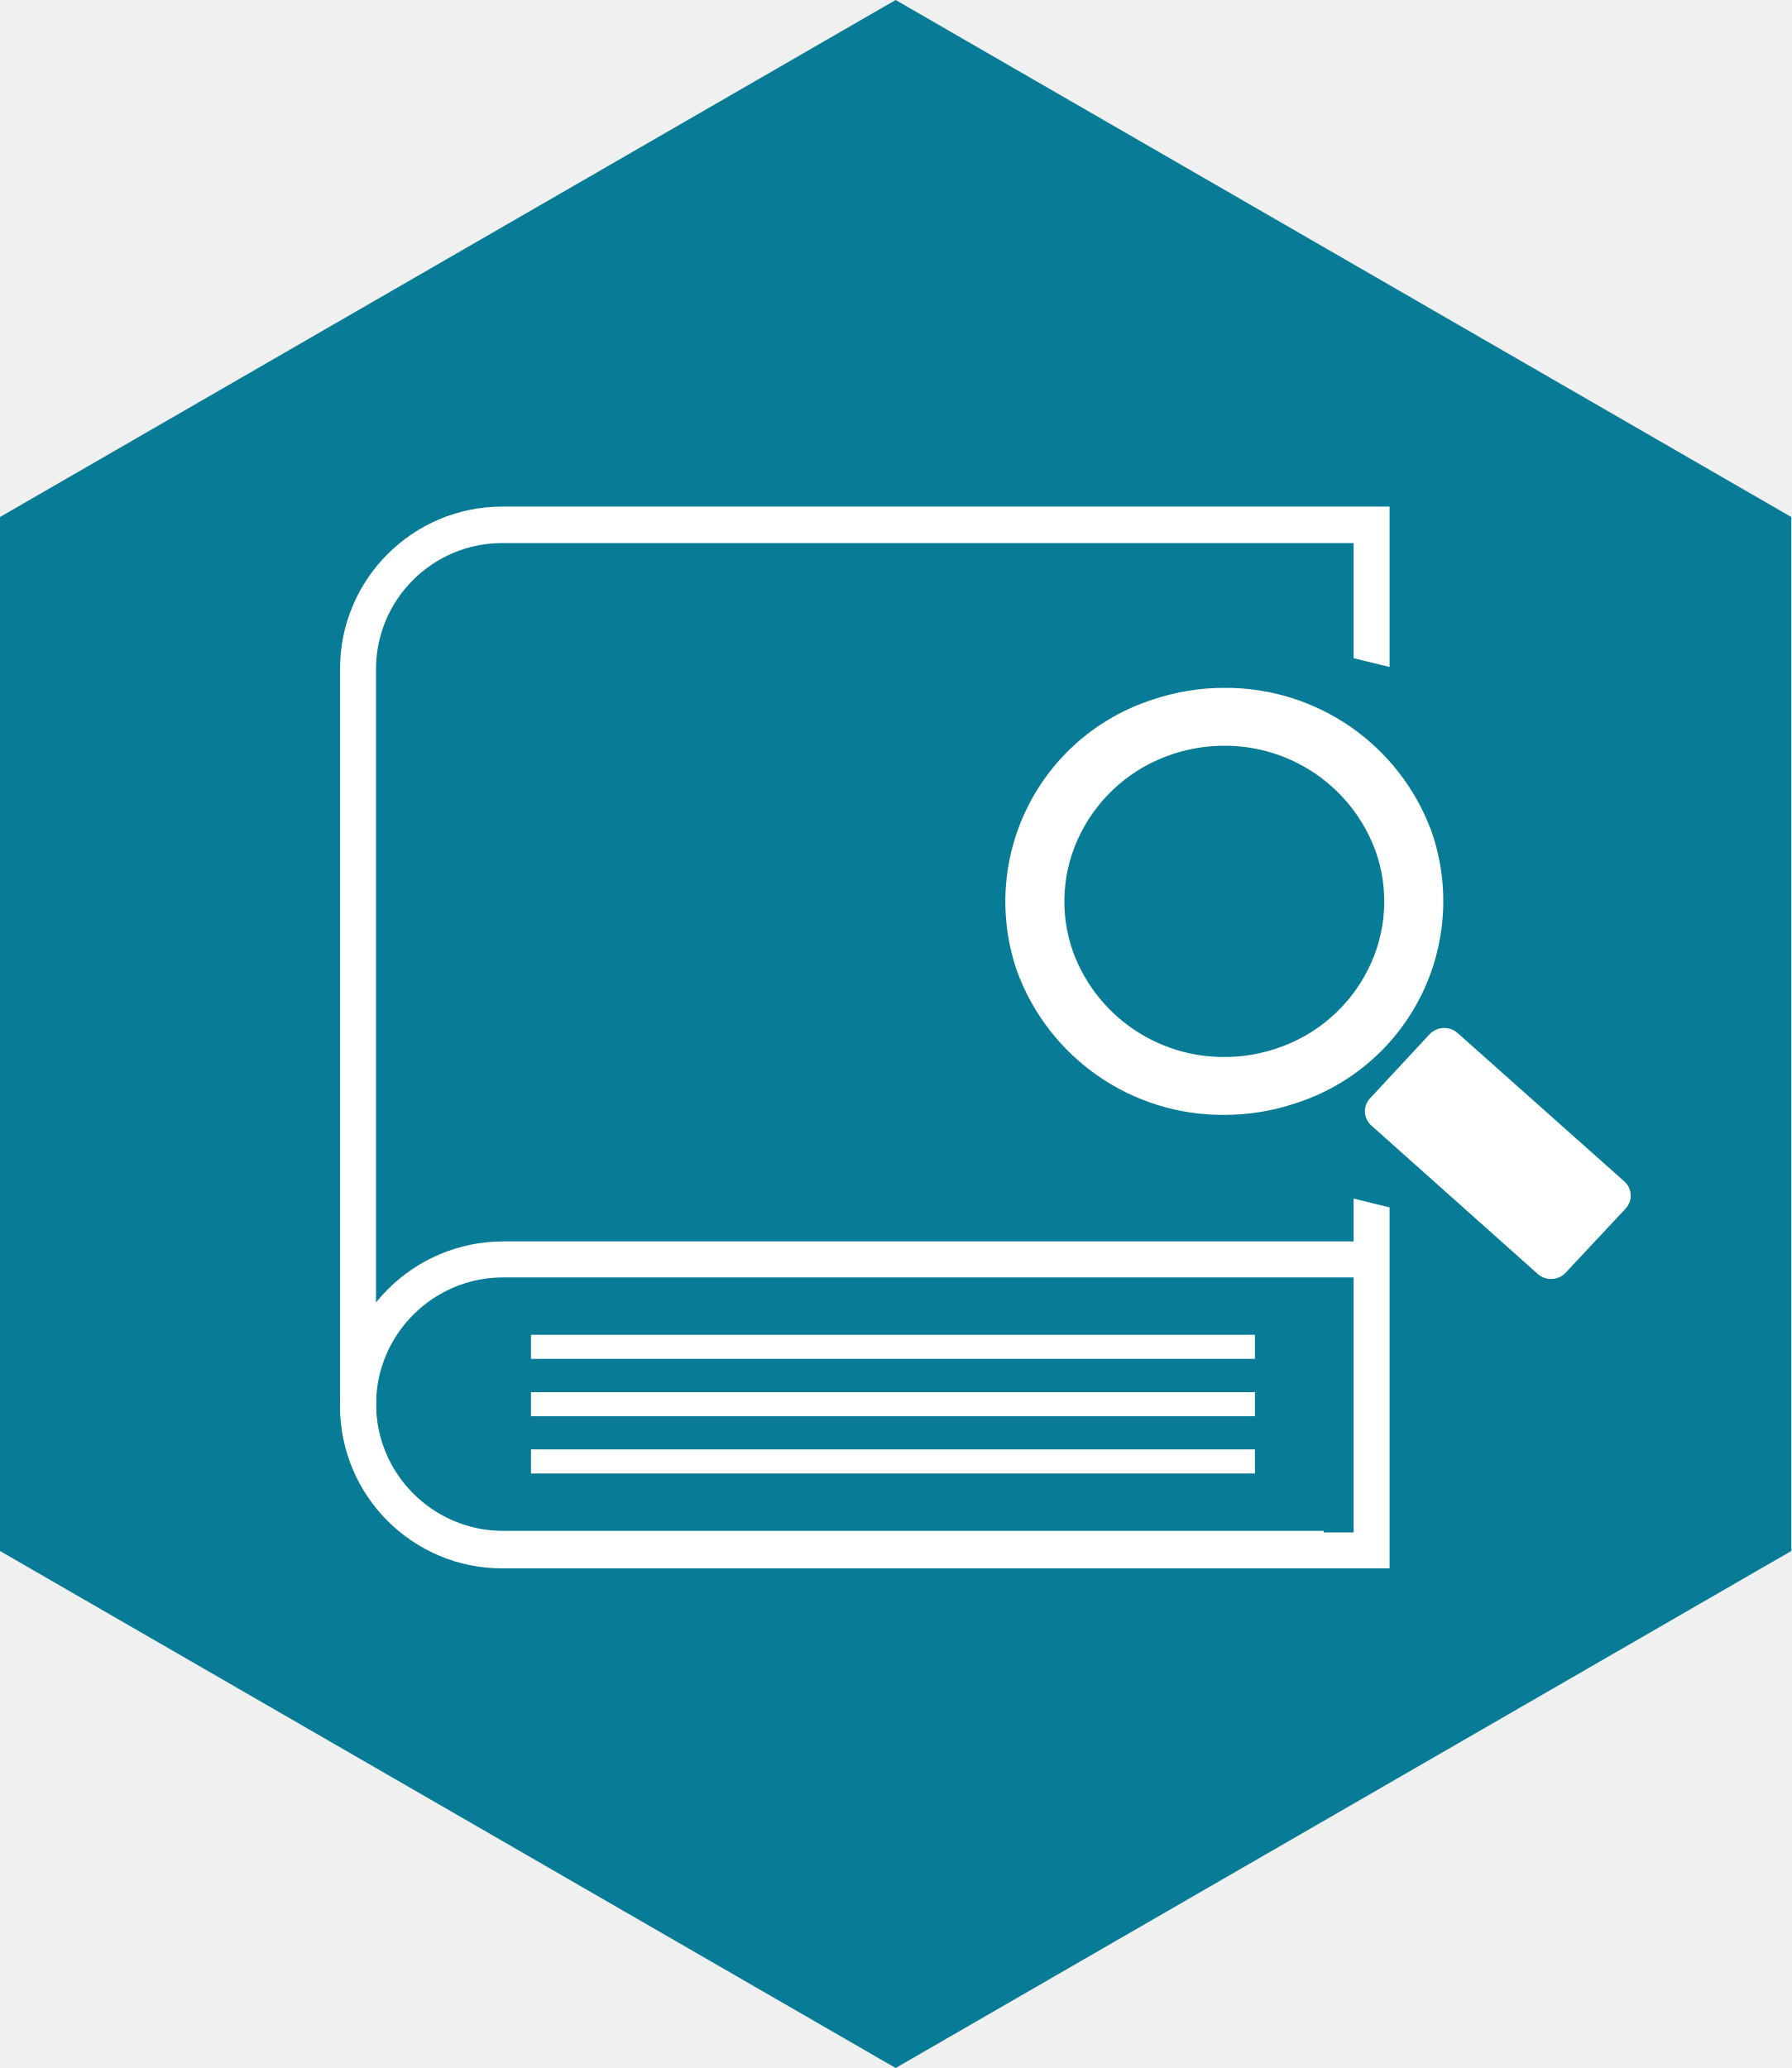
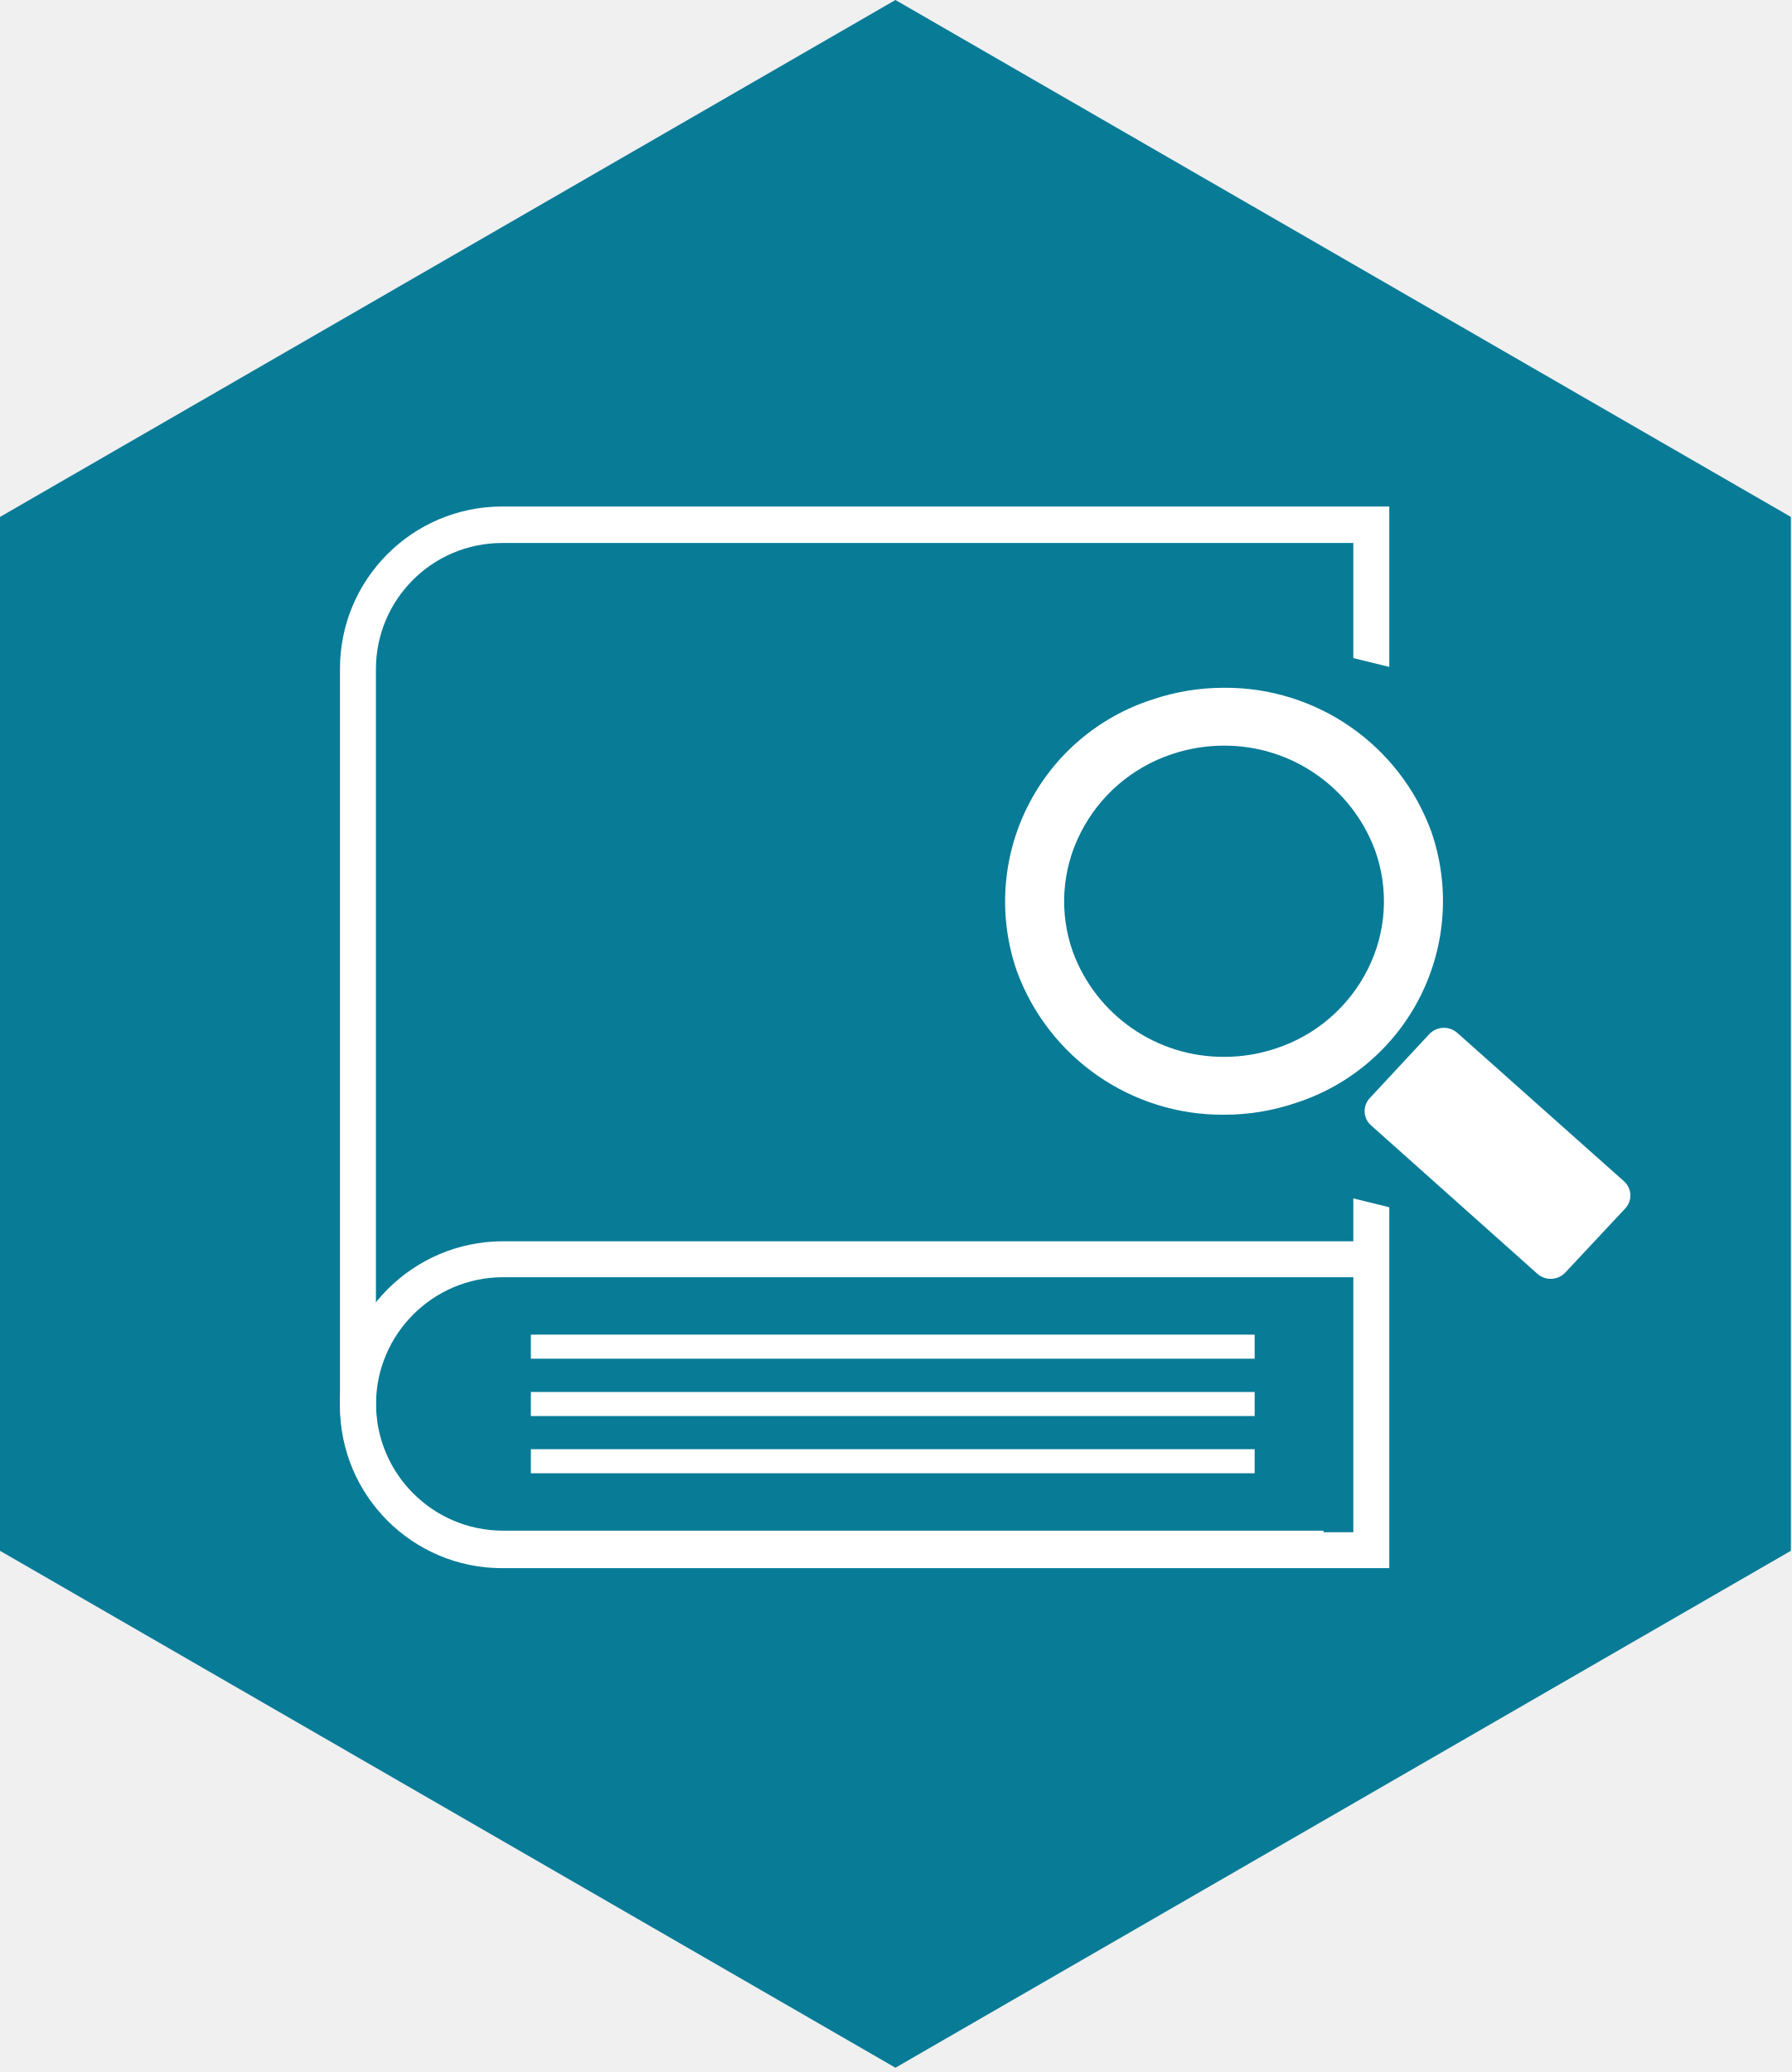
- <svg xmlns="http://www.w3.org/2000/svg">
+ <svg xmlns="http://www.w3.org/2000/svg" width="134" height="155" viewBox="0 0 134 155">
  <defs>
    <style>.a{fill:#087b97;}.b,.c{fill:none;stroke:#fff;stroke-miterlimit:10;}.b{stroke-width:2.69px;}.c{stroke-width:1.8px;}.d{fill:#fff;}</style>
  </defs>
  <polygon class="a" points="0 38.67 0 116.01 66.98 154.68 133.96 116.01 133.96 38.67 66.98 0 0 38.67" />
  <path class="b" d="M99,115.85H37.61A10.86,10.86,0,0,1,26.78,105h0A10.86,10.86,0,0,1,37.61,94.2h64.51" />
  <line class="c" x1="39.71" y1="100.74" x2="93.85" y2="100.74" />
  <line class="c" x1="39.71" y1="105.03" x2="93.85" y2="105.03" />
  <line class="c" x1="39.71" y1="109.31" x2="93.85" y2="109.31" />
  <path class="d" d="M101.23,114.62H37.55a9.44,9.44,0,0,1-9.43-9.43V50.05a9.44,9.44,0,0,1,9.43-9.43h63.68v8.61l2.69.66v-12H37.55A12.14,12.14,0,0,0,25.43,50.05v55.14a12.13,12.13,0,0,0,12.12,12.12h66.37v-27l-2.69-.66Z" />
  <path class="d" d="M121.59,90.38a1.42,1.42,0,0,0-.1-2L109,77.26a1.51,1.51,0,0,0-2.09.1l-4.47,4.81a1.42,1.42,0,0,0,.1,2L115,95.29a1.5,1.5,0,0,0,2.09-.1Z" />
  <path class="d" d="M91.56,51.45a16.39,16.39,0,0,1,15.5,10.75A15.87,15.87,0,0,1,96.92,82.51a16.67,16.67,0,0,1-5.36.88,16.38,16.38,0,0,1-15.5-10.75A15.87,15.87,0,0,1,86.2,52.33a16.67,16.67,0,0,1,5.36-.88m0,4.33a12.18,12.18,0,0,0-3.91.64h0a11.82,11.82,0,0,0-6.84,5.92,11.28,11.28,0,0,0-.55,8.89,12,12,0,0,0,11.3,7.83,12.14,12.14,0,0,0,3.91-.64,11.78,11.78,0,0,0,6.84-5.91,11.28,11.28,0,0,0,.55-8.89,12,12,0,0,0-11.3-7.84Z" />
</svg>
